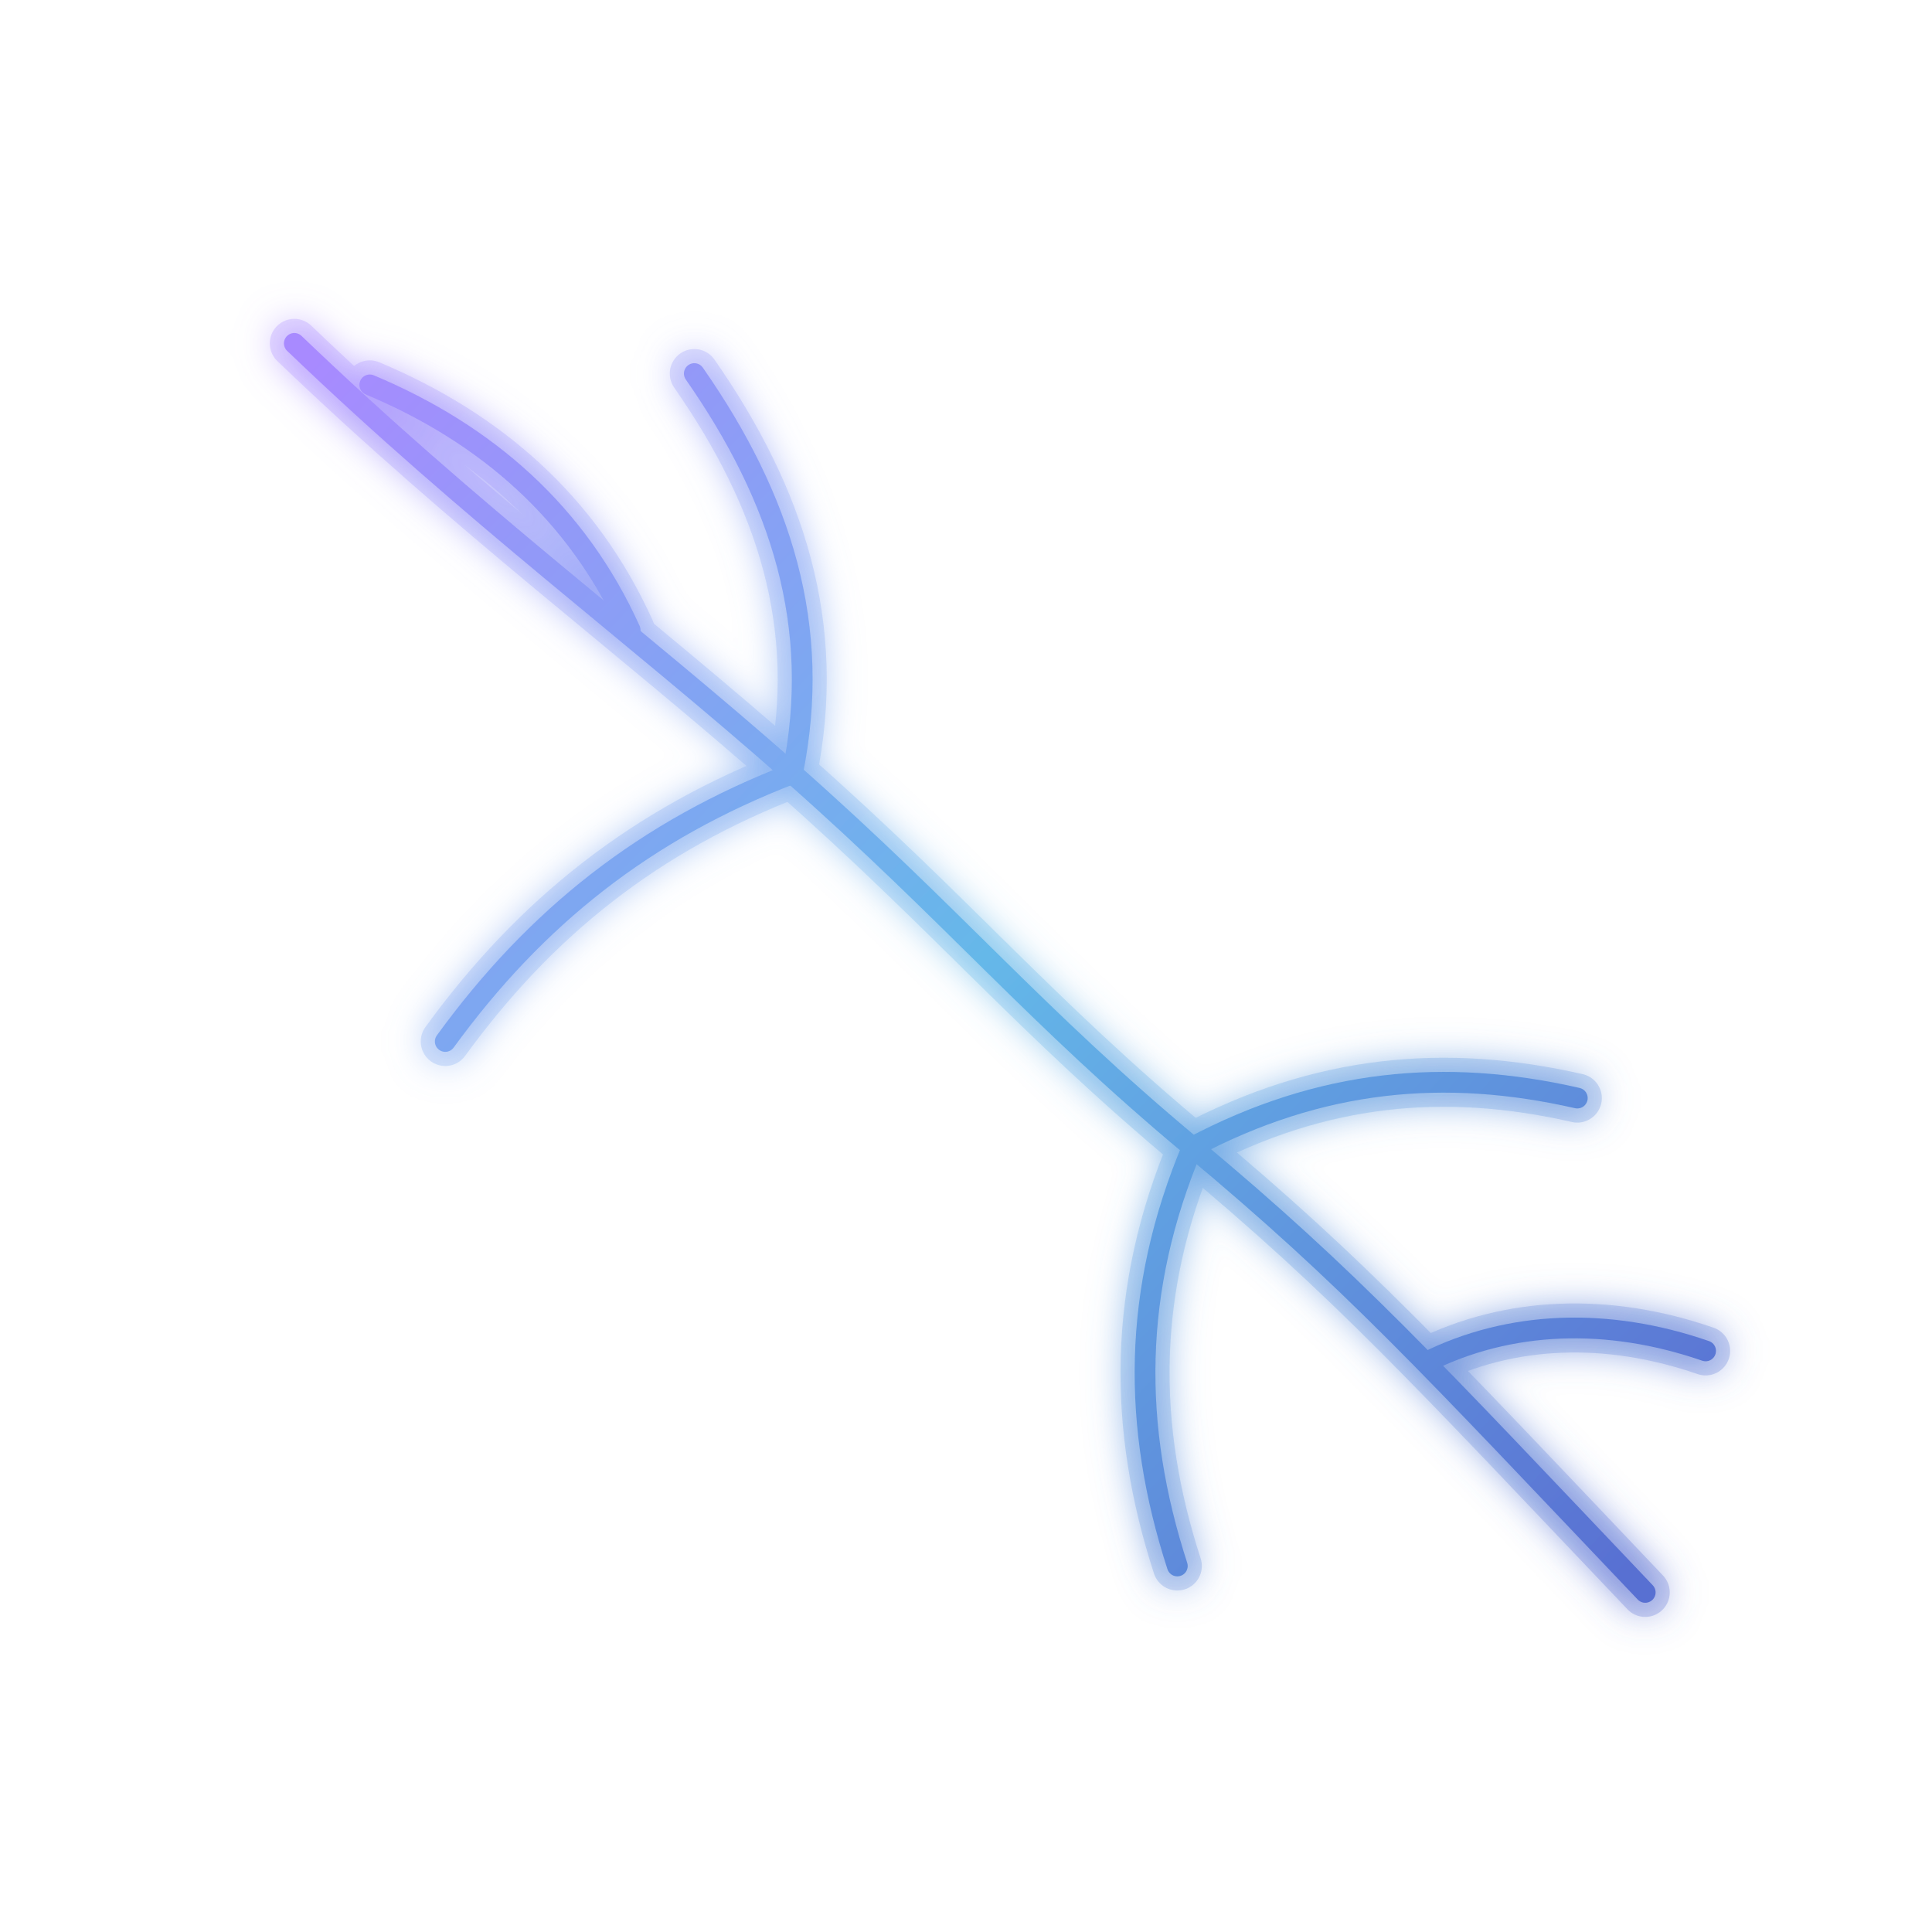
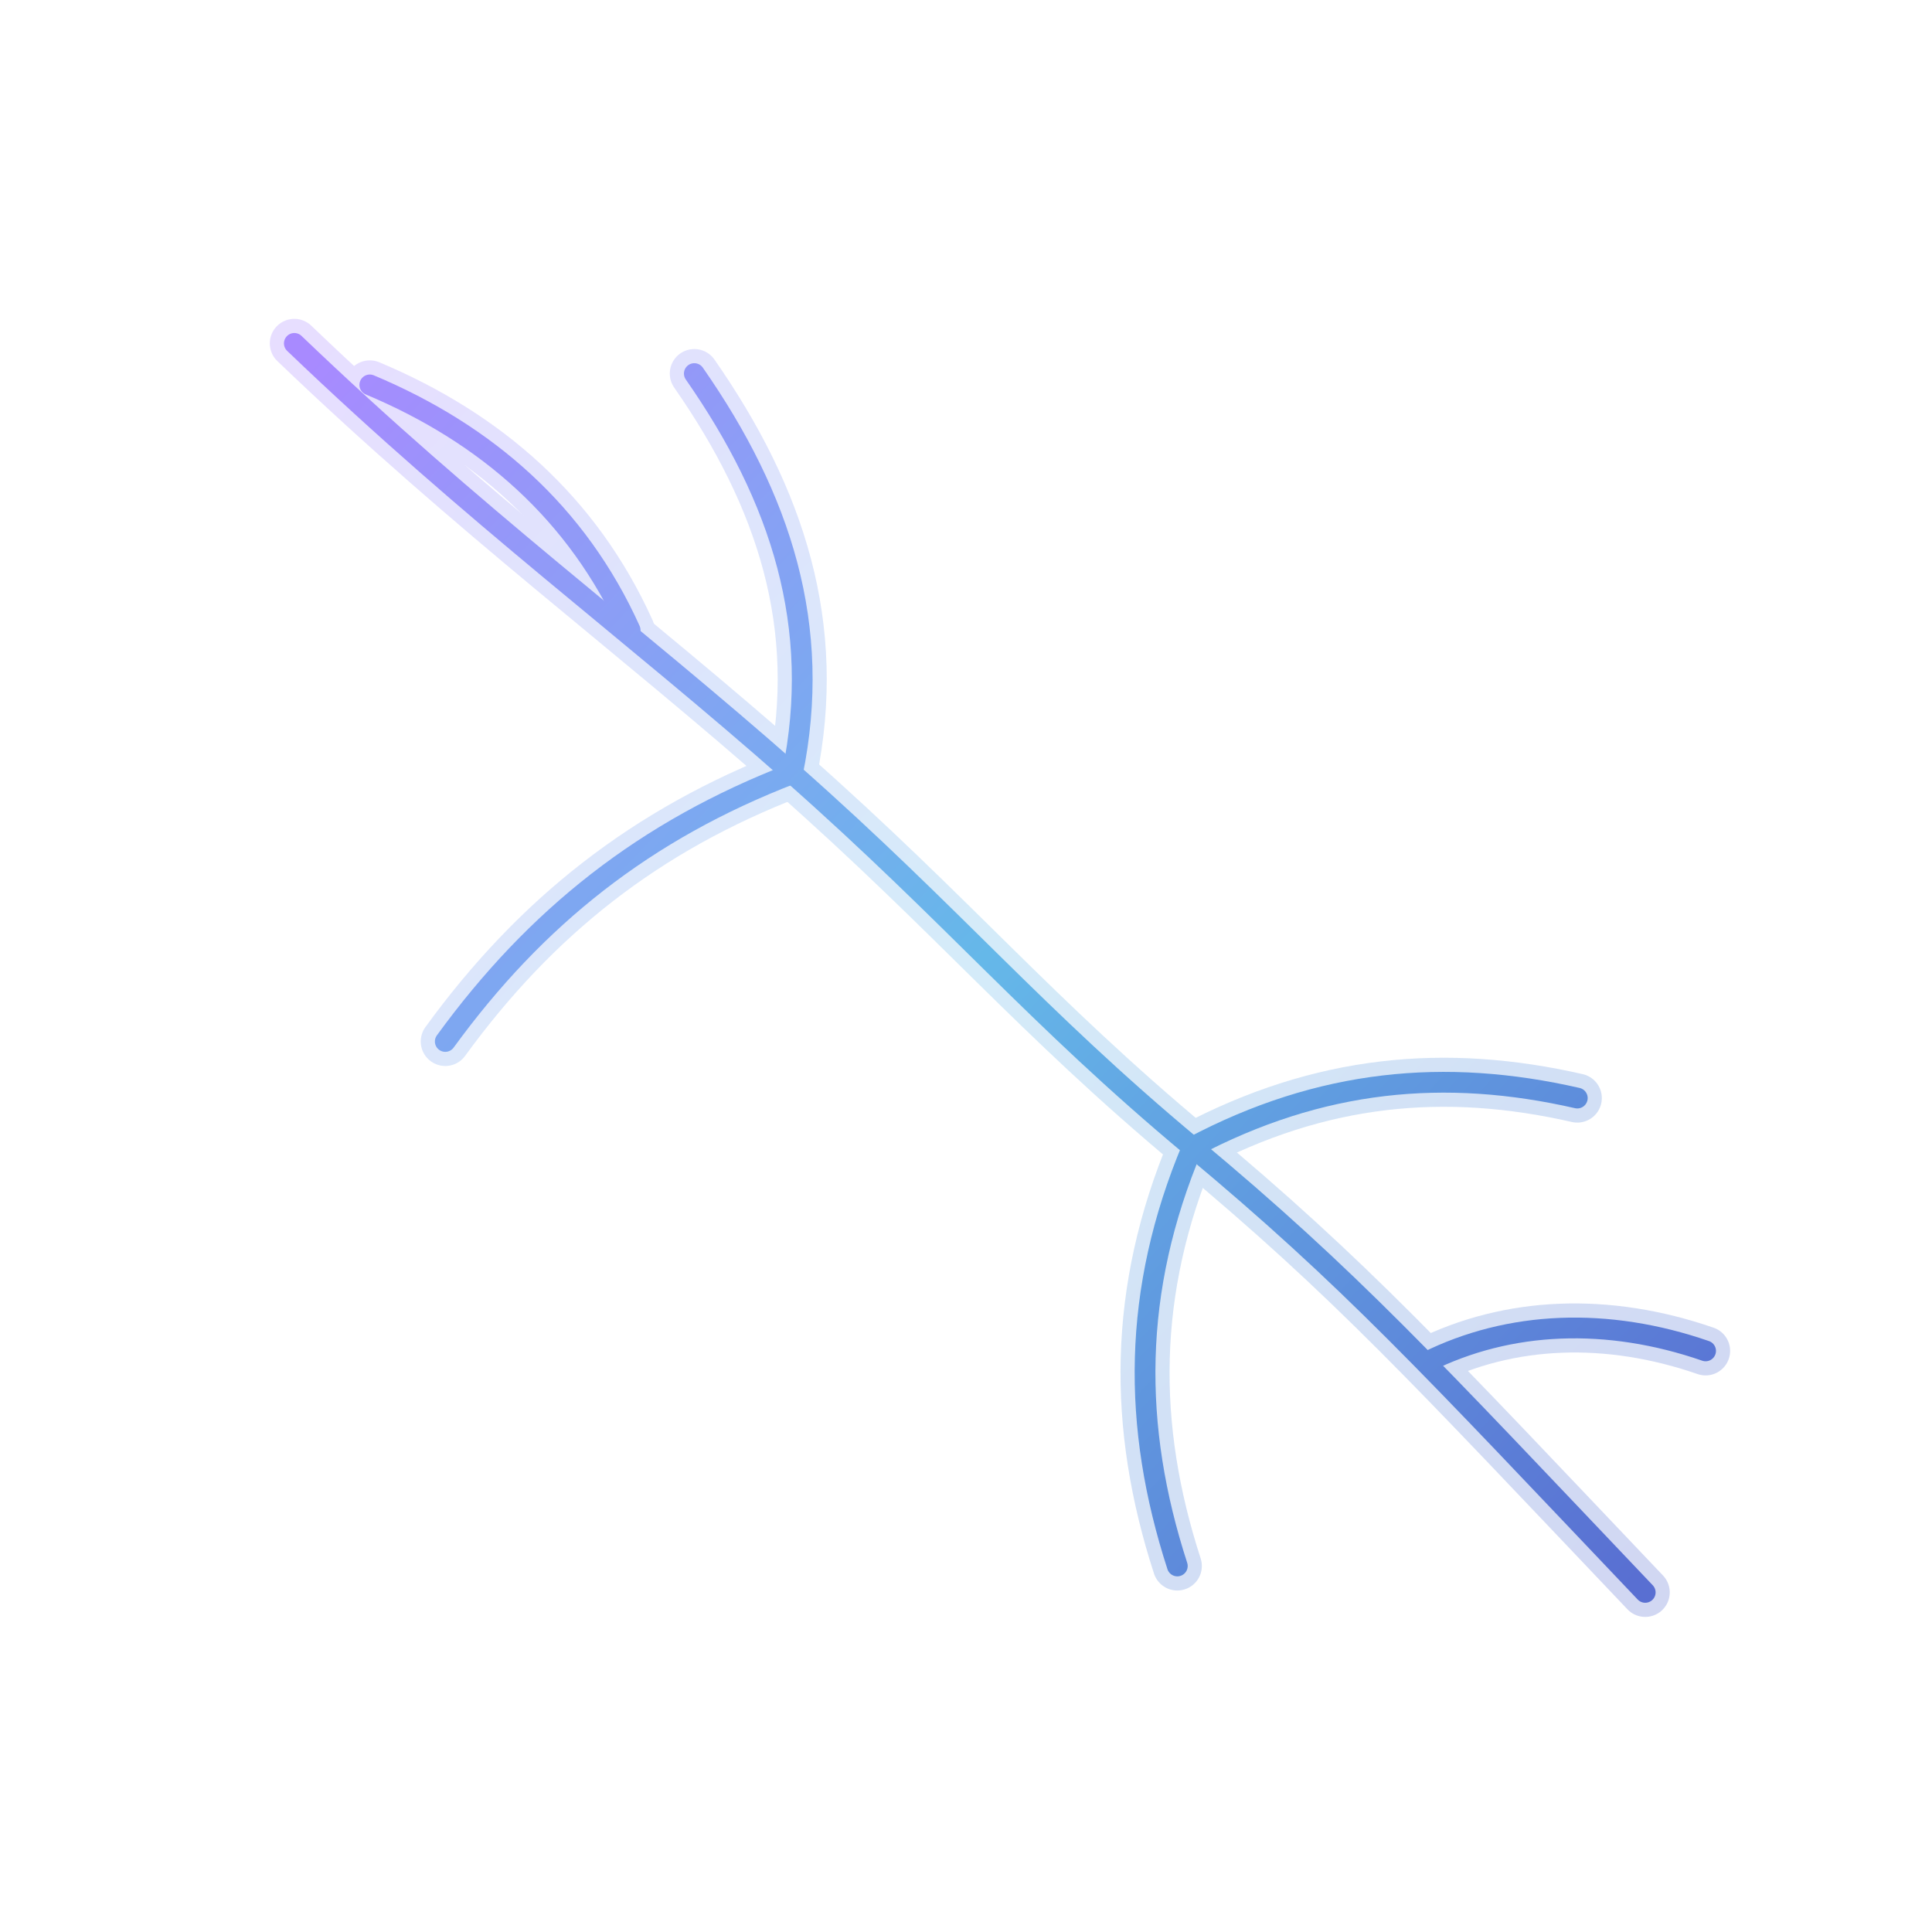
<svg xmlns="http://www.w3.org/2000/svg" viewBox="0 0 512 512" fill="none">
  <defs>
    <linearGradient id="g" x1="86" y1="92" x2="430" y2="422" gradientUnits="userSpaceOnUse">
      <stop stop-color="#A88AFF" />
      <stop offset=".5" stop-color="#65B8E9" />
      <stop offset="1" stop-color="#596FD2" />
    </linearGradient>
-     <filter id="glow" x="-30%" y="-30%" width="160%" height="160%">
-       <feGaussianBlur stdDeviation="5" result="b" />
-       <feMerge>
-         <feMergeNode in="b" />
-         <feMergeNode in="SourceGraphic" />
-       </feMerge>
-     </filter>
  </defs>
-   <g stroke="url(#g)" stroke-linecap="round" stroke-linejoin="round" filter="url(#glow)">
+   <g stroke="url(#g)" stroke-linecap="round" stroke-linejoin="round">
    <g stroke-width="13" opacity=".28">
      <path d="M78 91C126 137 167 167 210 205S274 269 316 304 378 361 436 422" />
      <path d="M210 205C218 166 207 132 184 99" />
      <path d="M210 205C171 220 142 243 118 276" />
      <path d="M316 304C350 286 383 283 418 291" />
      <path d="M316 304C300 342 300 378 312 415" />
      <path d="M378 361C400 350 426 349 452 358" />
      <path d="M167 167C153 136 129 115 98 102" />
    </g>
    <g stroke-width="5.5">
      <path d="M78 91C126 137 167 167 210 205S274 269 316 304 378 361 436 422" />
      <path d="M210 205C218 166 207 132 184 99" />
      <path d="M210 205C171 220 142 243 118 276" />
      <path d="M316 304C350 286 383 283 418 291" />
      <path d="M316 304C300 342 300 378 312 415" />
      <path d="M378 361C400 350 426 349 452 358" />
      <path d="M167 167C153 136 129 115 98 102" />
    </g>
  </g>
</svg>
